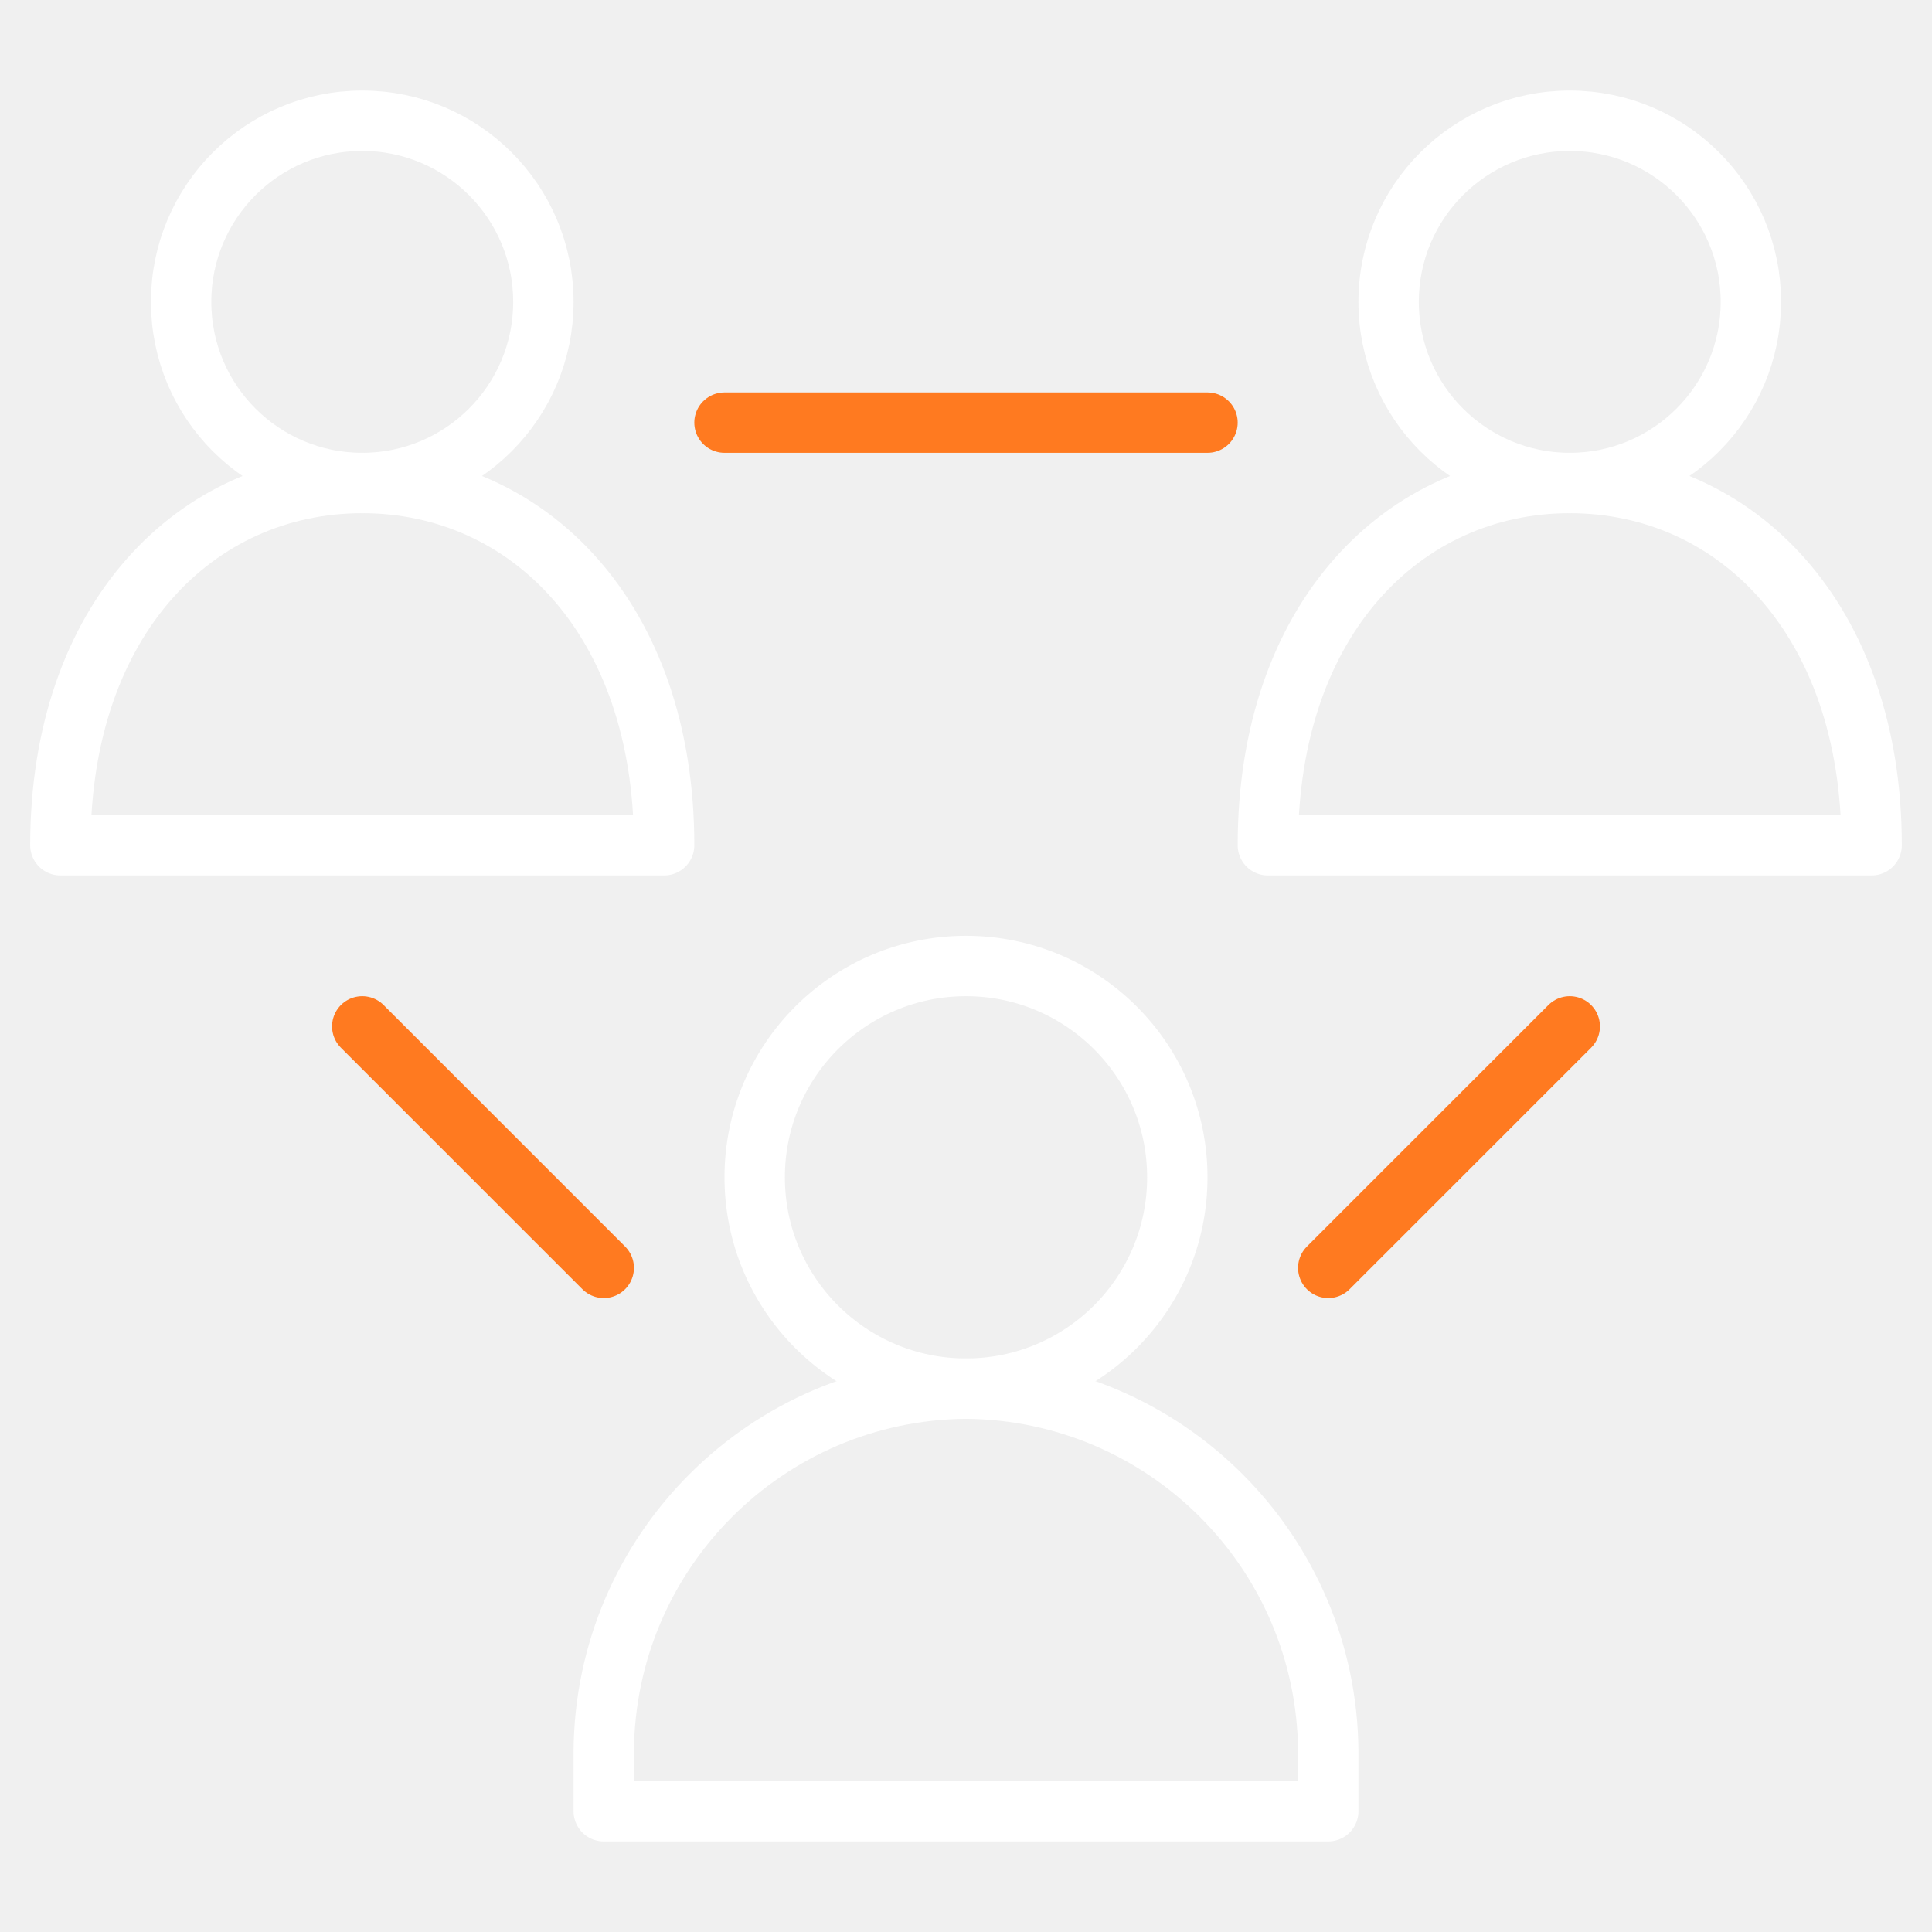
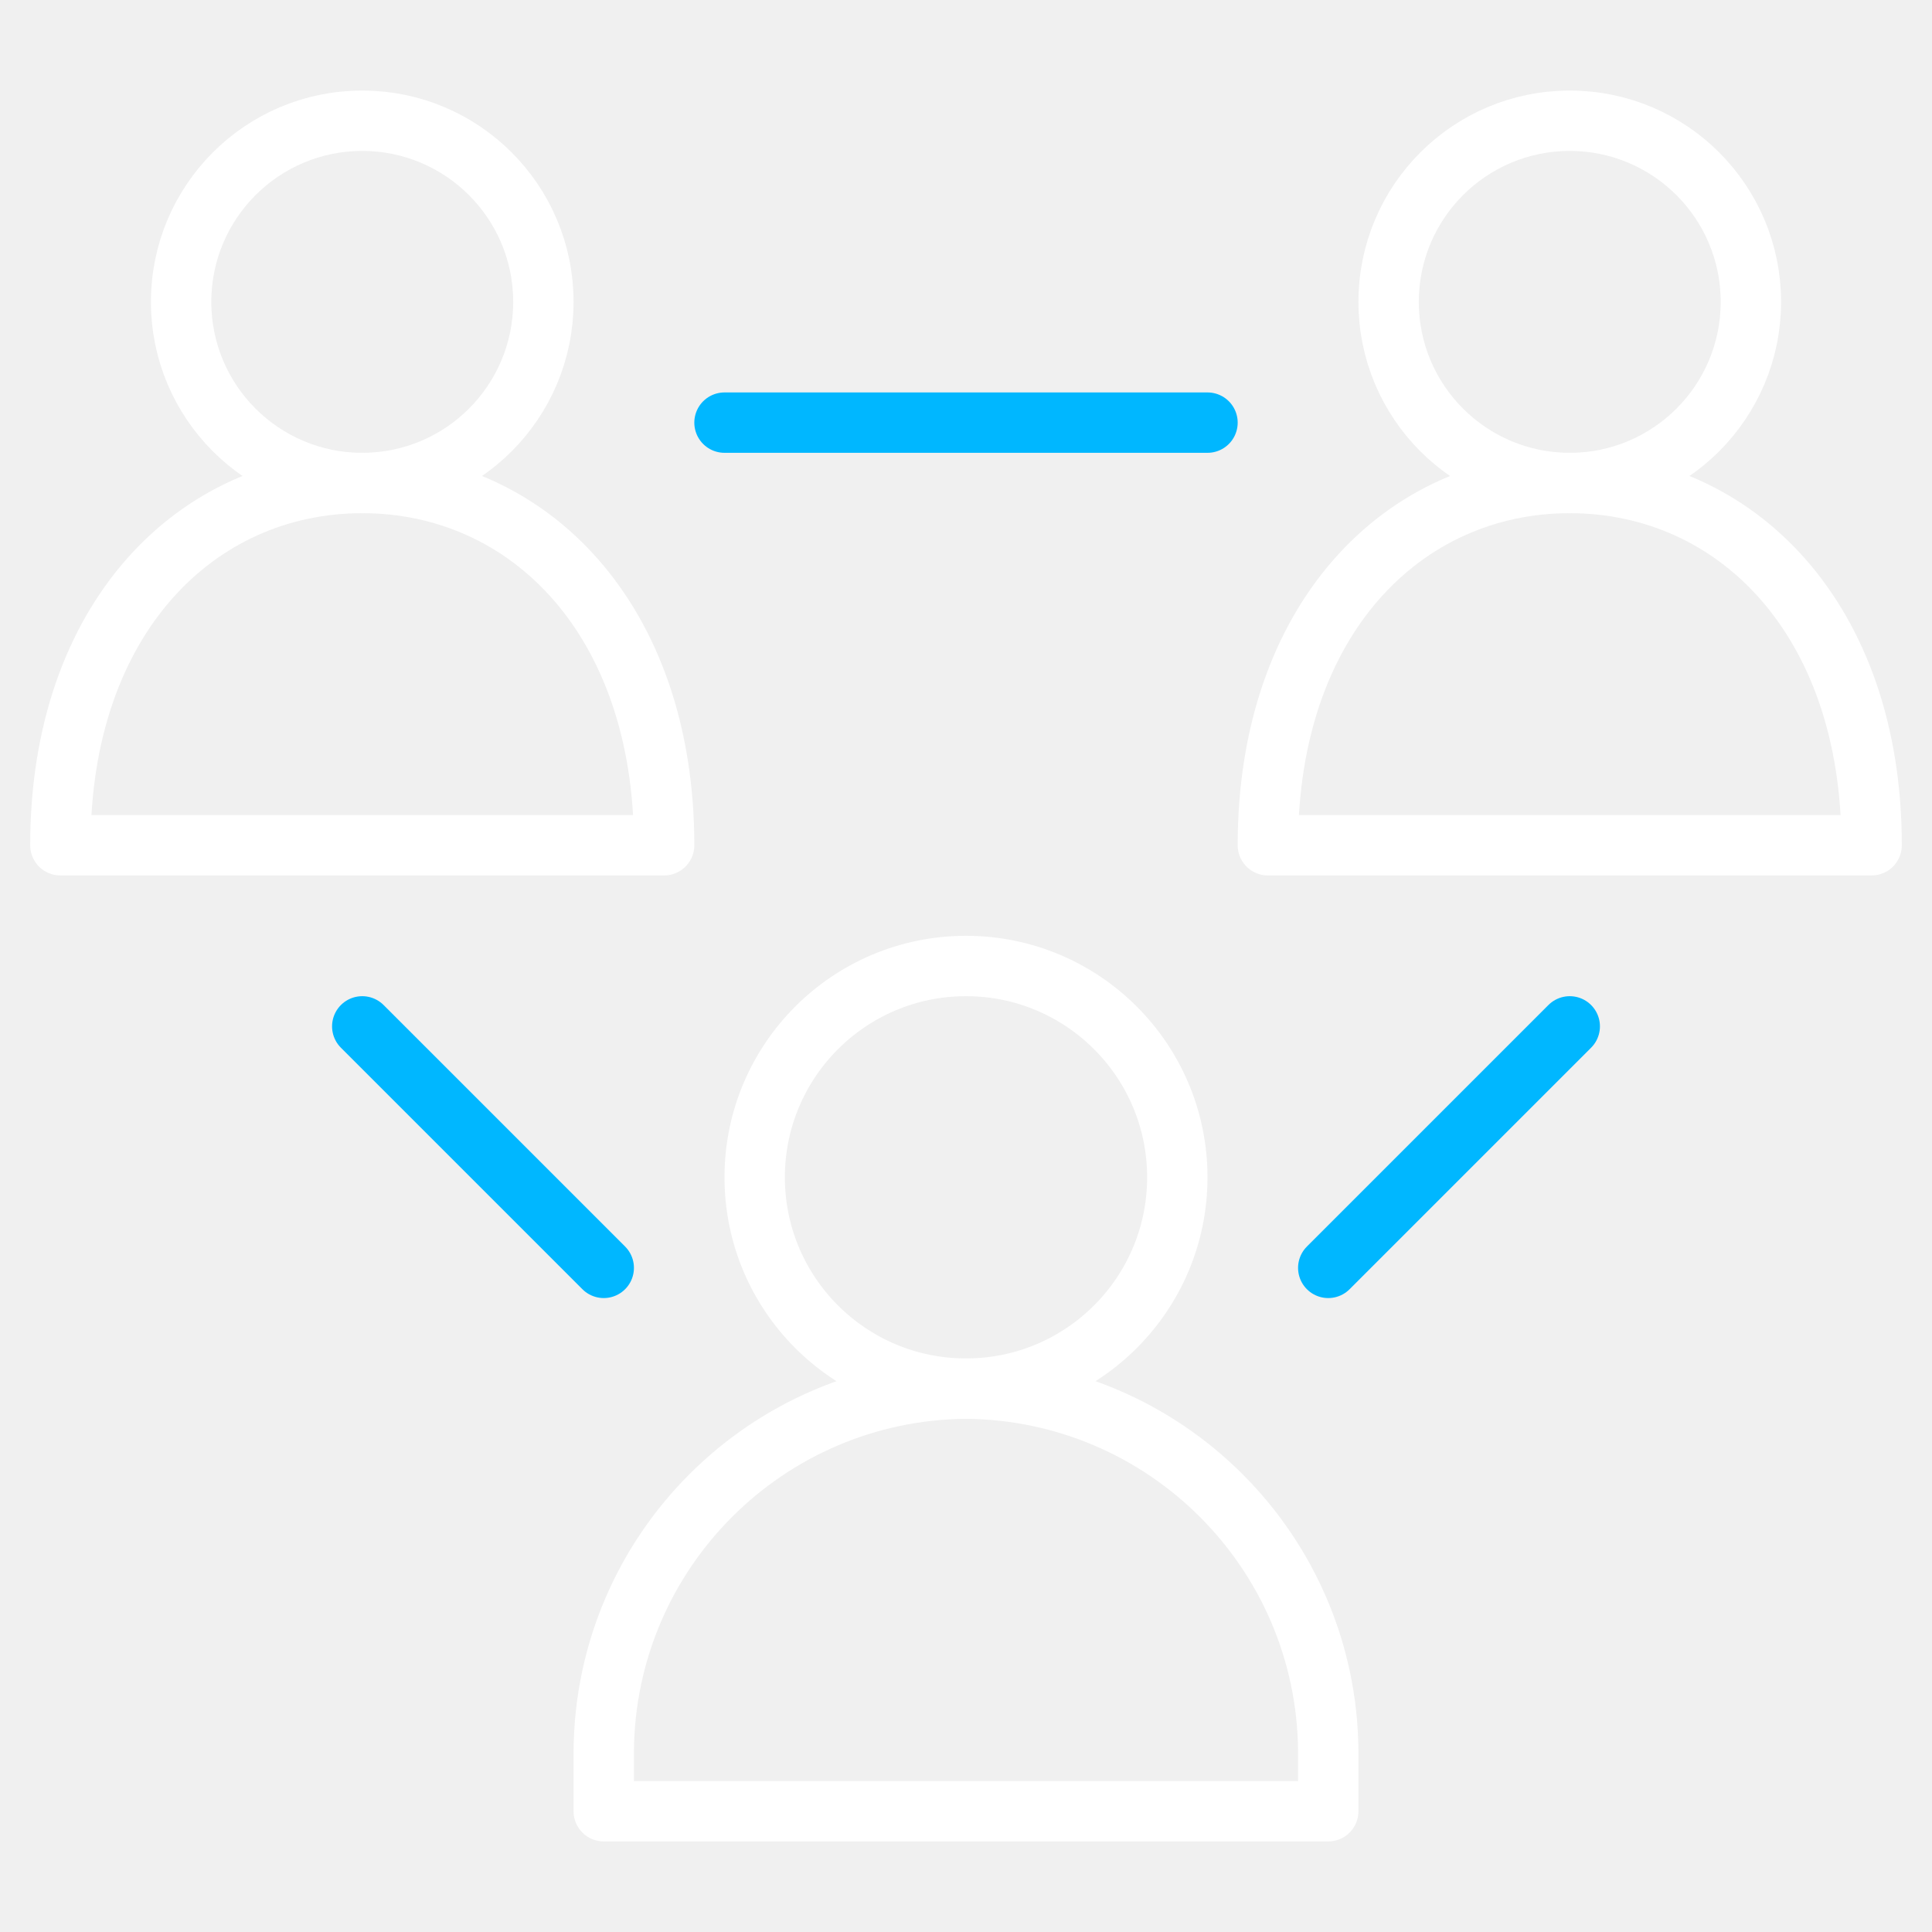
<svg xmlns="http://www.w3.org/2000/svg" viewBox="0 0 64 64" aria-labelledby="title" aria-describedby="desc" role="img">
  <circle data-name="layer2" cx="32" cy="39" r="7" fill="none" stroke="#ffffff" stroke-miterlimit="10" stroke-width="2" stroke-linejoin="round" stroke-linecap="round" />
  <path data-name="layer2" d="M32 46a12.1 12.1 0 0 0-12 12v2h24v-2a12.1 12.1 0 0 0-12-12z" fill="none" stroke="#ffffff" stroke-miterlimit="10" stroke-width="2" stroke-linejoin="round" stroke-linecap="round" />
  <circle data-name="layer2" cx="52" cy="10" r="6" fill="none" stroke="#ffffff" stroke-miterlimit="10" stroke-width="2" stroke-linejoin="round" stroke-linecap="round" />
  <path data-name="layer2" d="M62 28c0-7.5-4.5-12-10-12s-10 4.5-10 12z" fill="none" stroke="#ffffff" stroke-miterlimit="10" stroke-width="2" stroke-linejoin="round" stroke-linecap="round" />
  <circle data-name="layer2" cx="12" cy="10" r="6" fill="none" stroke="#ffffff" stroke-miterlimit="10" stroke-width="2" stroke-linejoin="round" stroke-linecap="round" />
  <path data-name="layer2" d="M22 28c0-7.5-4.5-12-10-12S2 20.5 2 28z" fill="none" stroke="#ffffff" stroke-miterlimit="10" stroke-width="2" stroke-linejoin="round" stroke-linecap="round" />
-   <path data-name="layer1" fill="none" stroke="#ff7a20" stroke-miterlimit="10" stroke-width="2" d="M12 34l8 8m32-8l-8 8M24 14h16" stroke-linejoin="round" stroke-linecap="round" />
+   <path data-name="layer1" fill="none" stroke="#00b7ff" stroke-miterlimit="10" stroke-width="2" d="M12 34l8 8m32-8l-8 8M24 14h16" stroke-linejoin="round" stroke-linecap="round" />
</svg>
